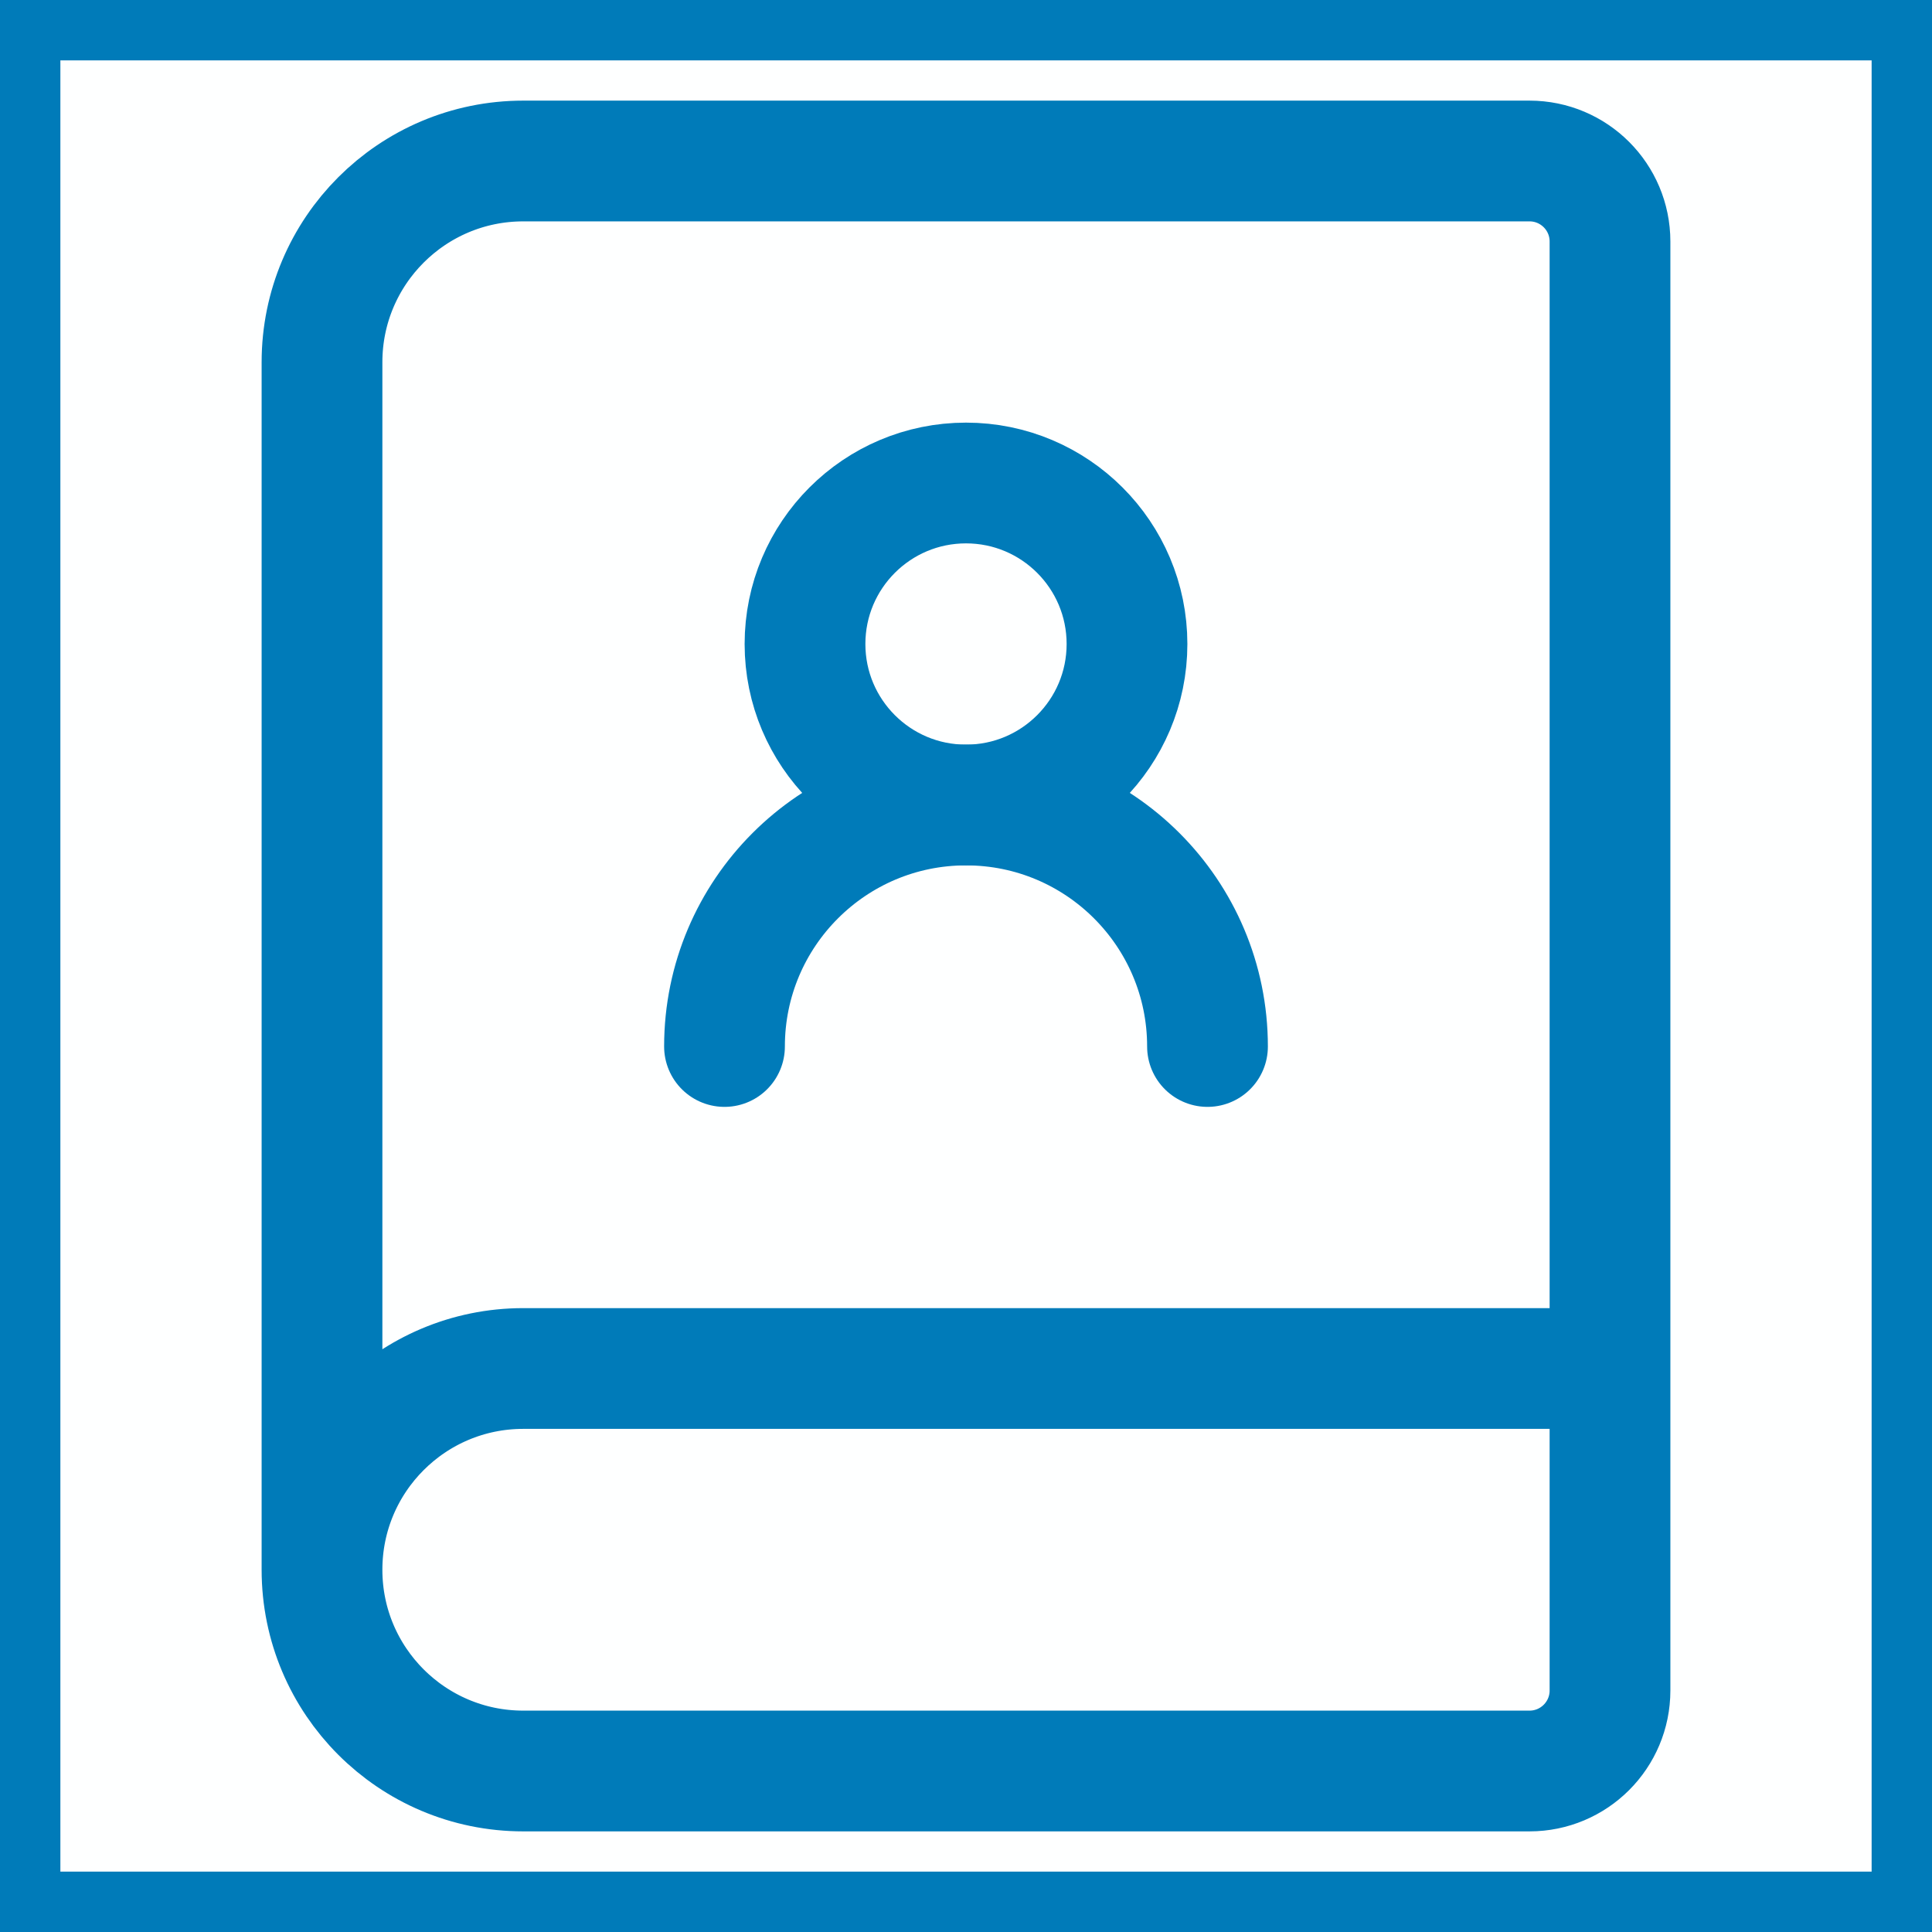
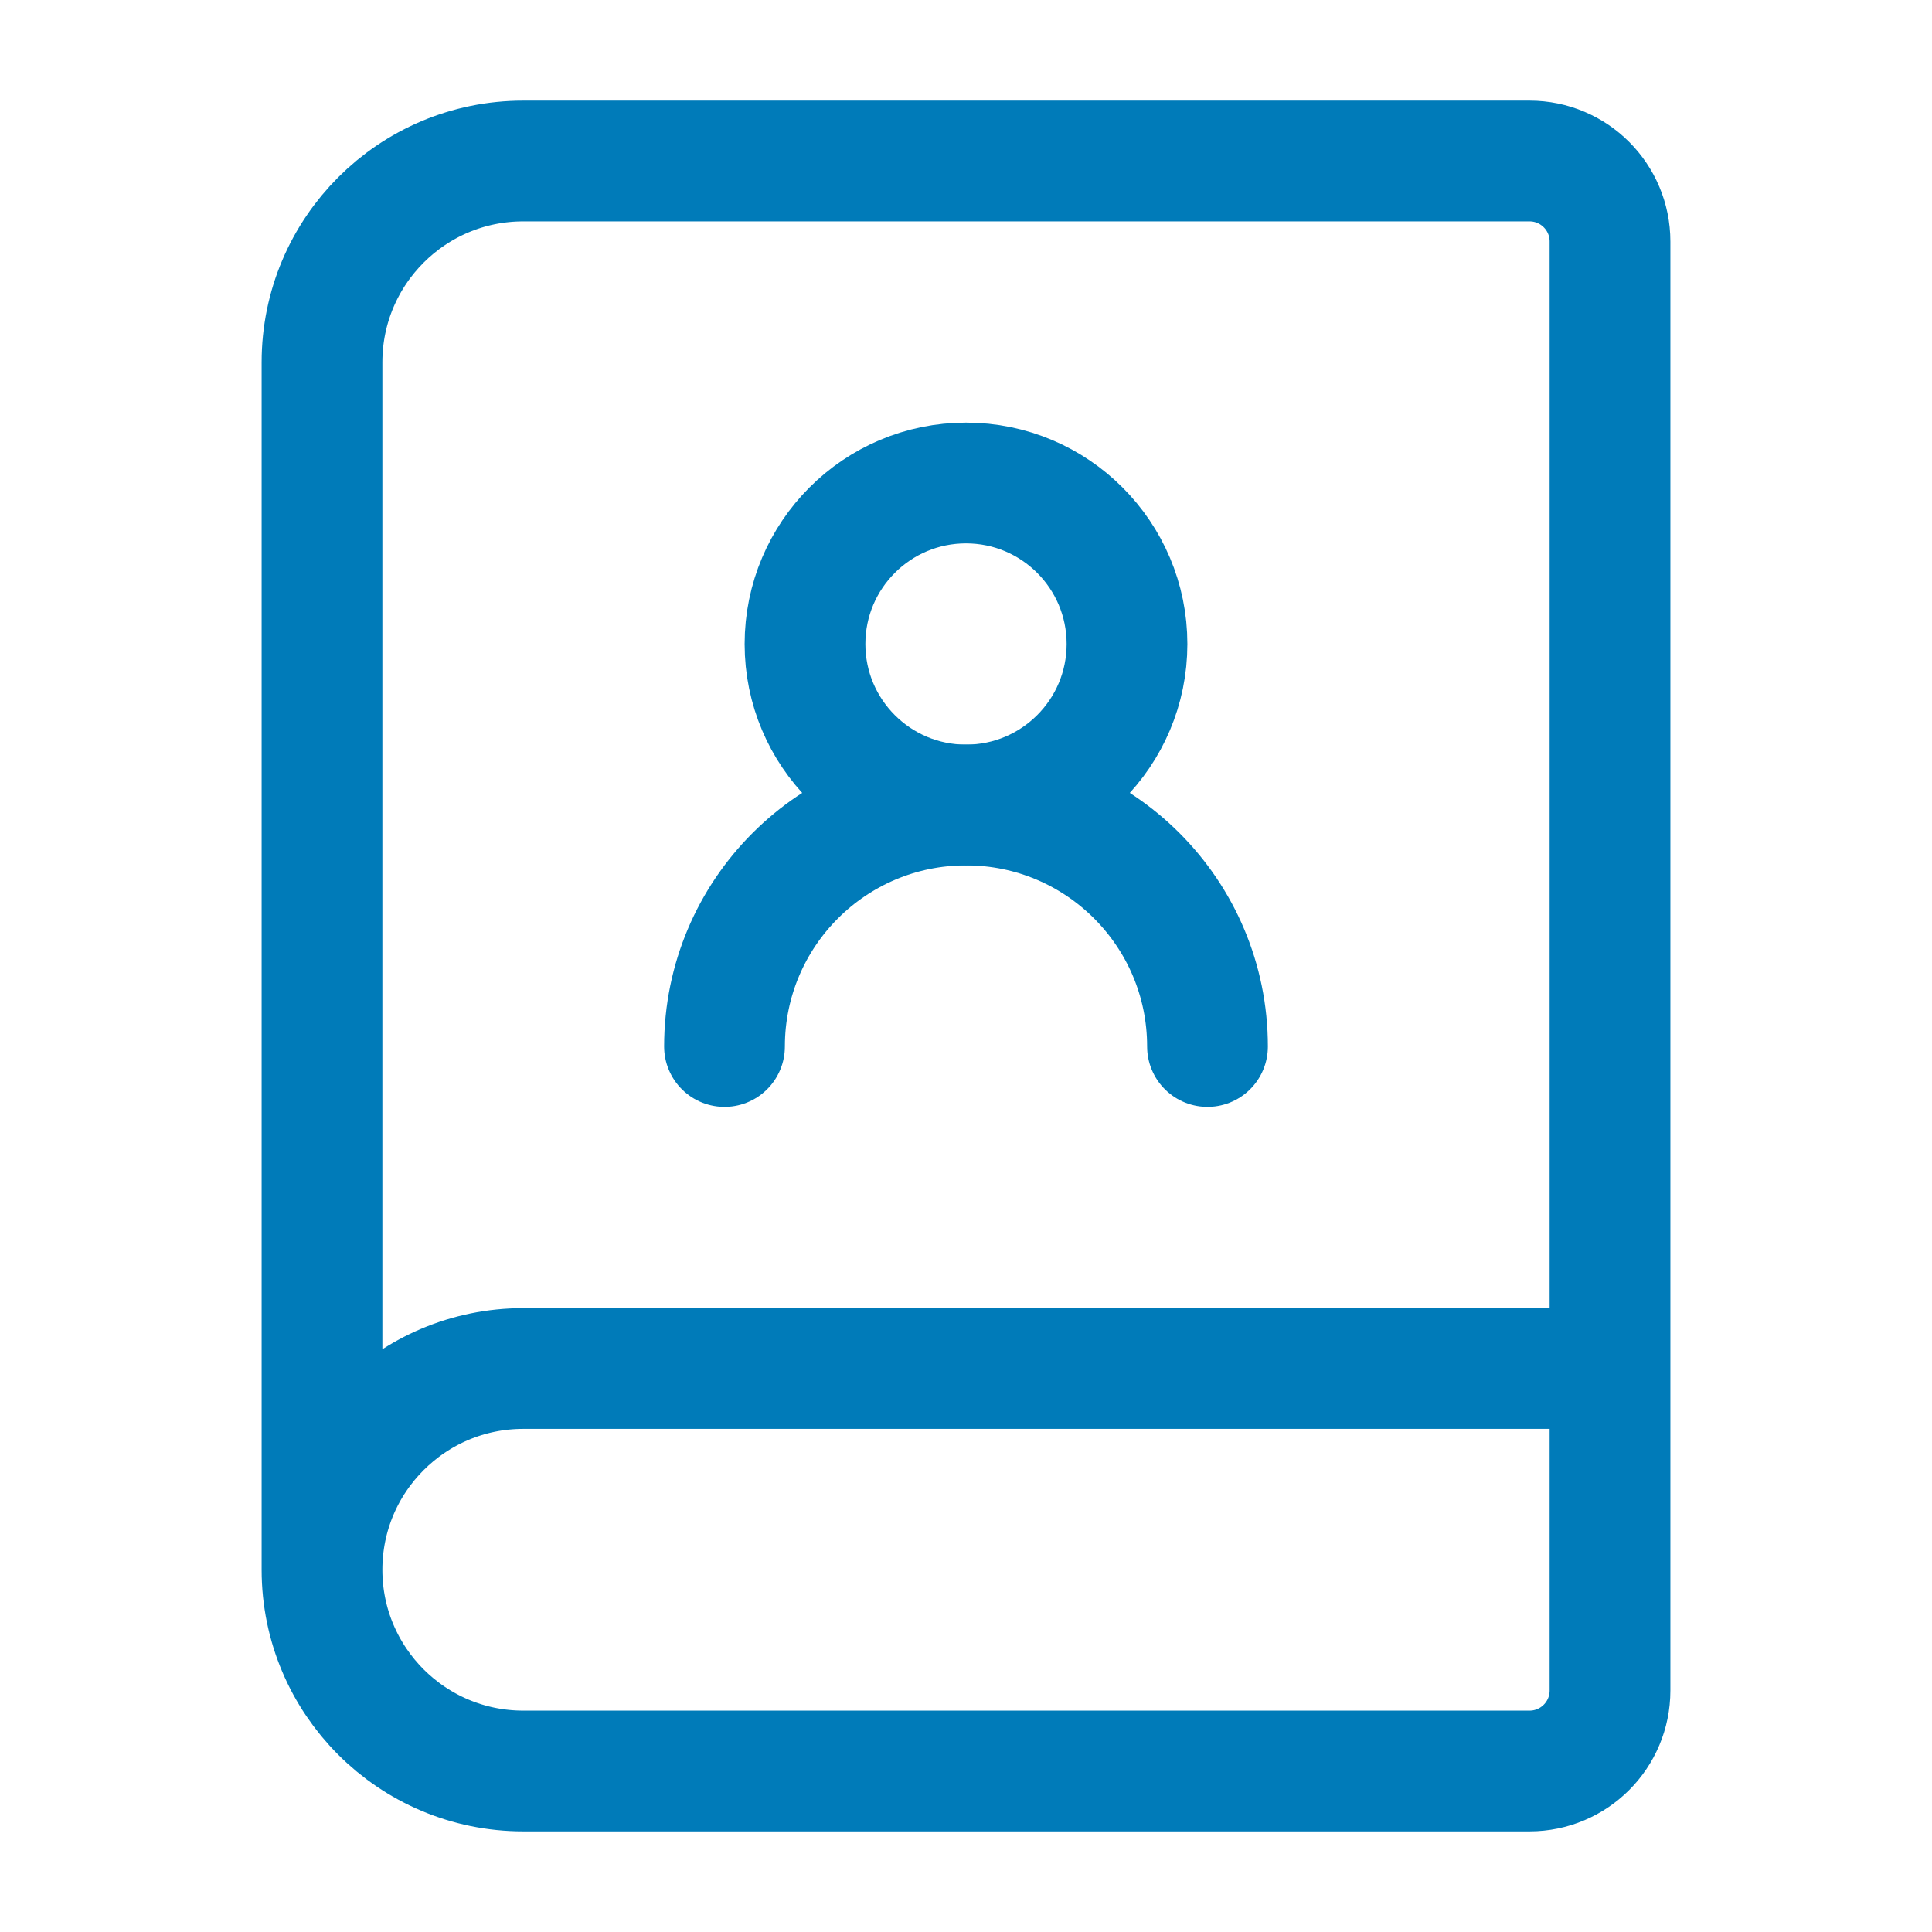
<svg xmlns="http://www.w3.org/2000/svg" width="24" height="24" viewBox="0 0 24 24" fill="none" stroke="#007BB9" stroke-width="1.5" stroke-linecap="round" stroke-linejoin="round" class="lucide lucide-book-user">
-   <rect width="24" height="24" fill="#FEFFFF" />
  <path d="M15 13a3 3 0 1 0-6 0" />
  <path d="M4 19.5v-15A2.5 2.5 0 0 1 6.5 2H19a1 1 0 0 1 1 1v18a1 1 0 0 1-1 1H6.5a1 1 0 0 1 0-5H20" />
  <circle cx="12" cy="8" r="2" />
</svg>
